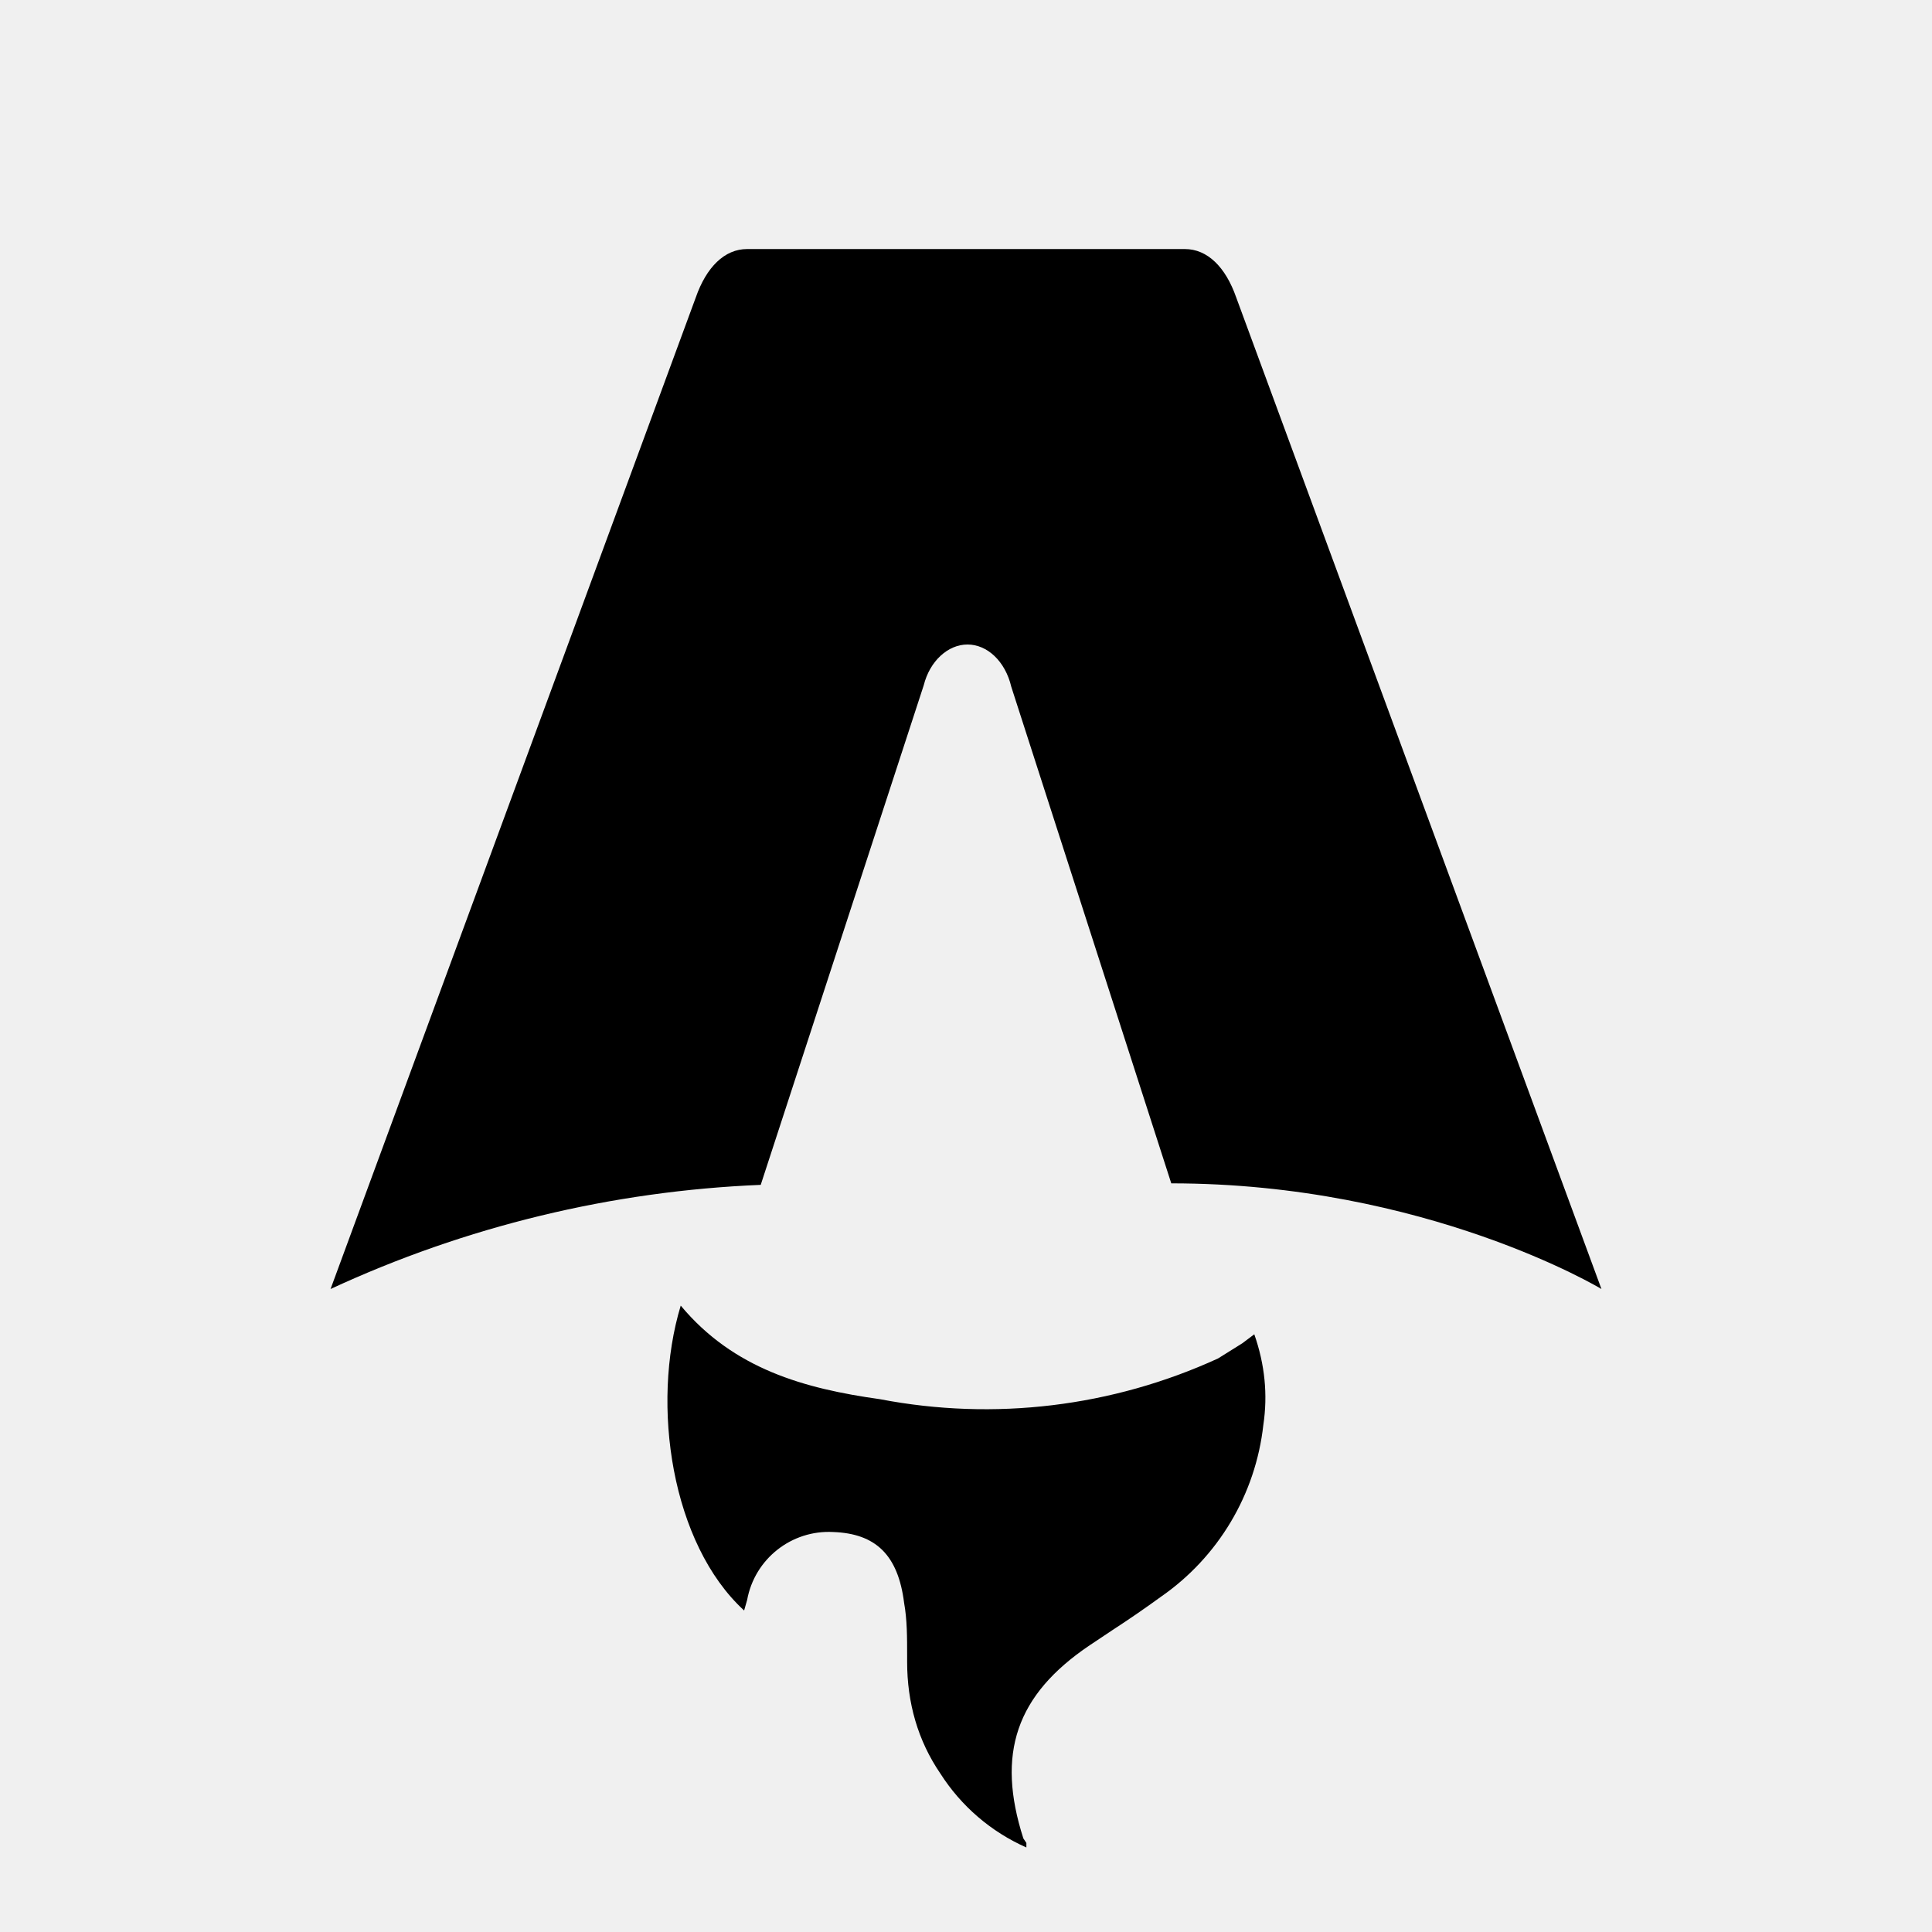
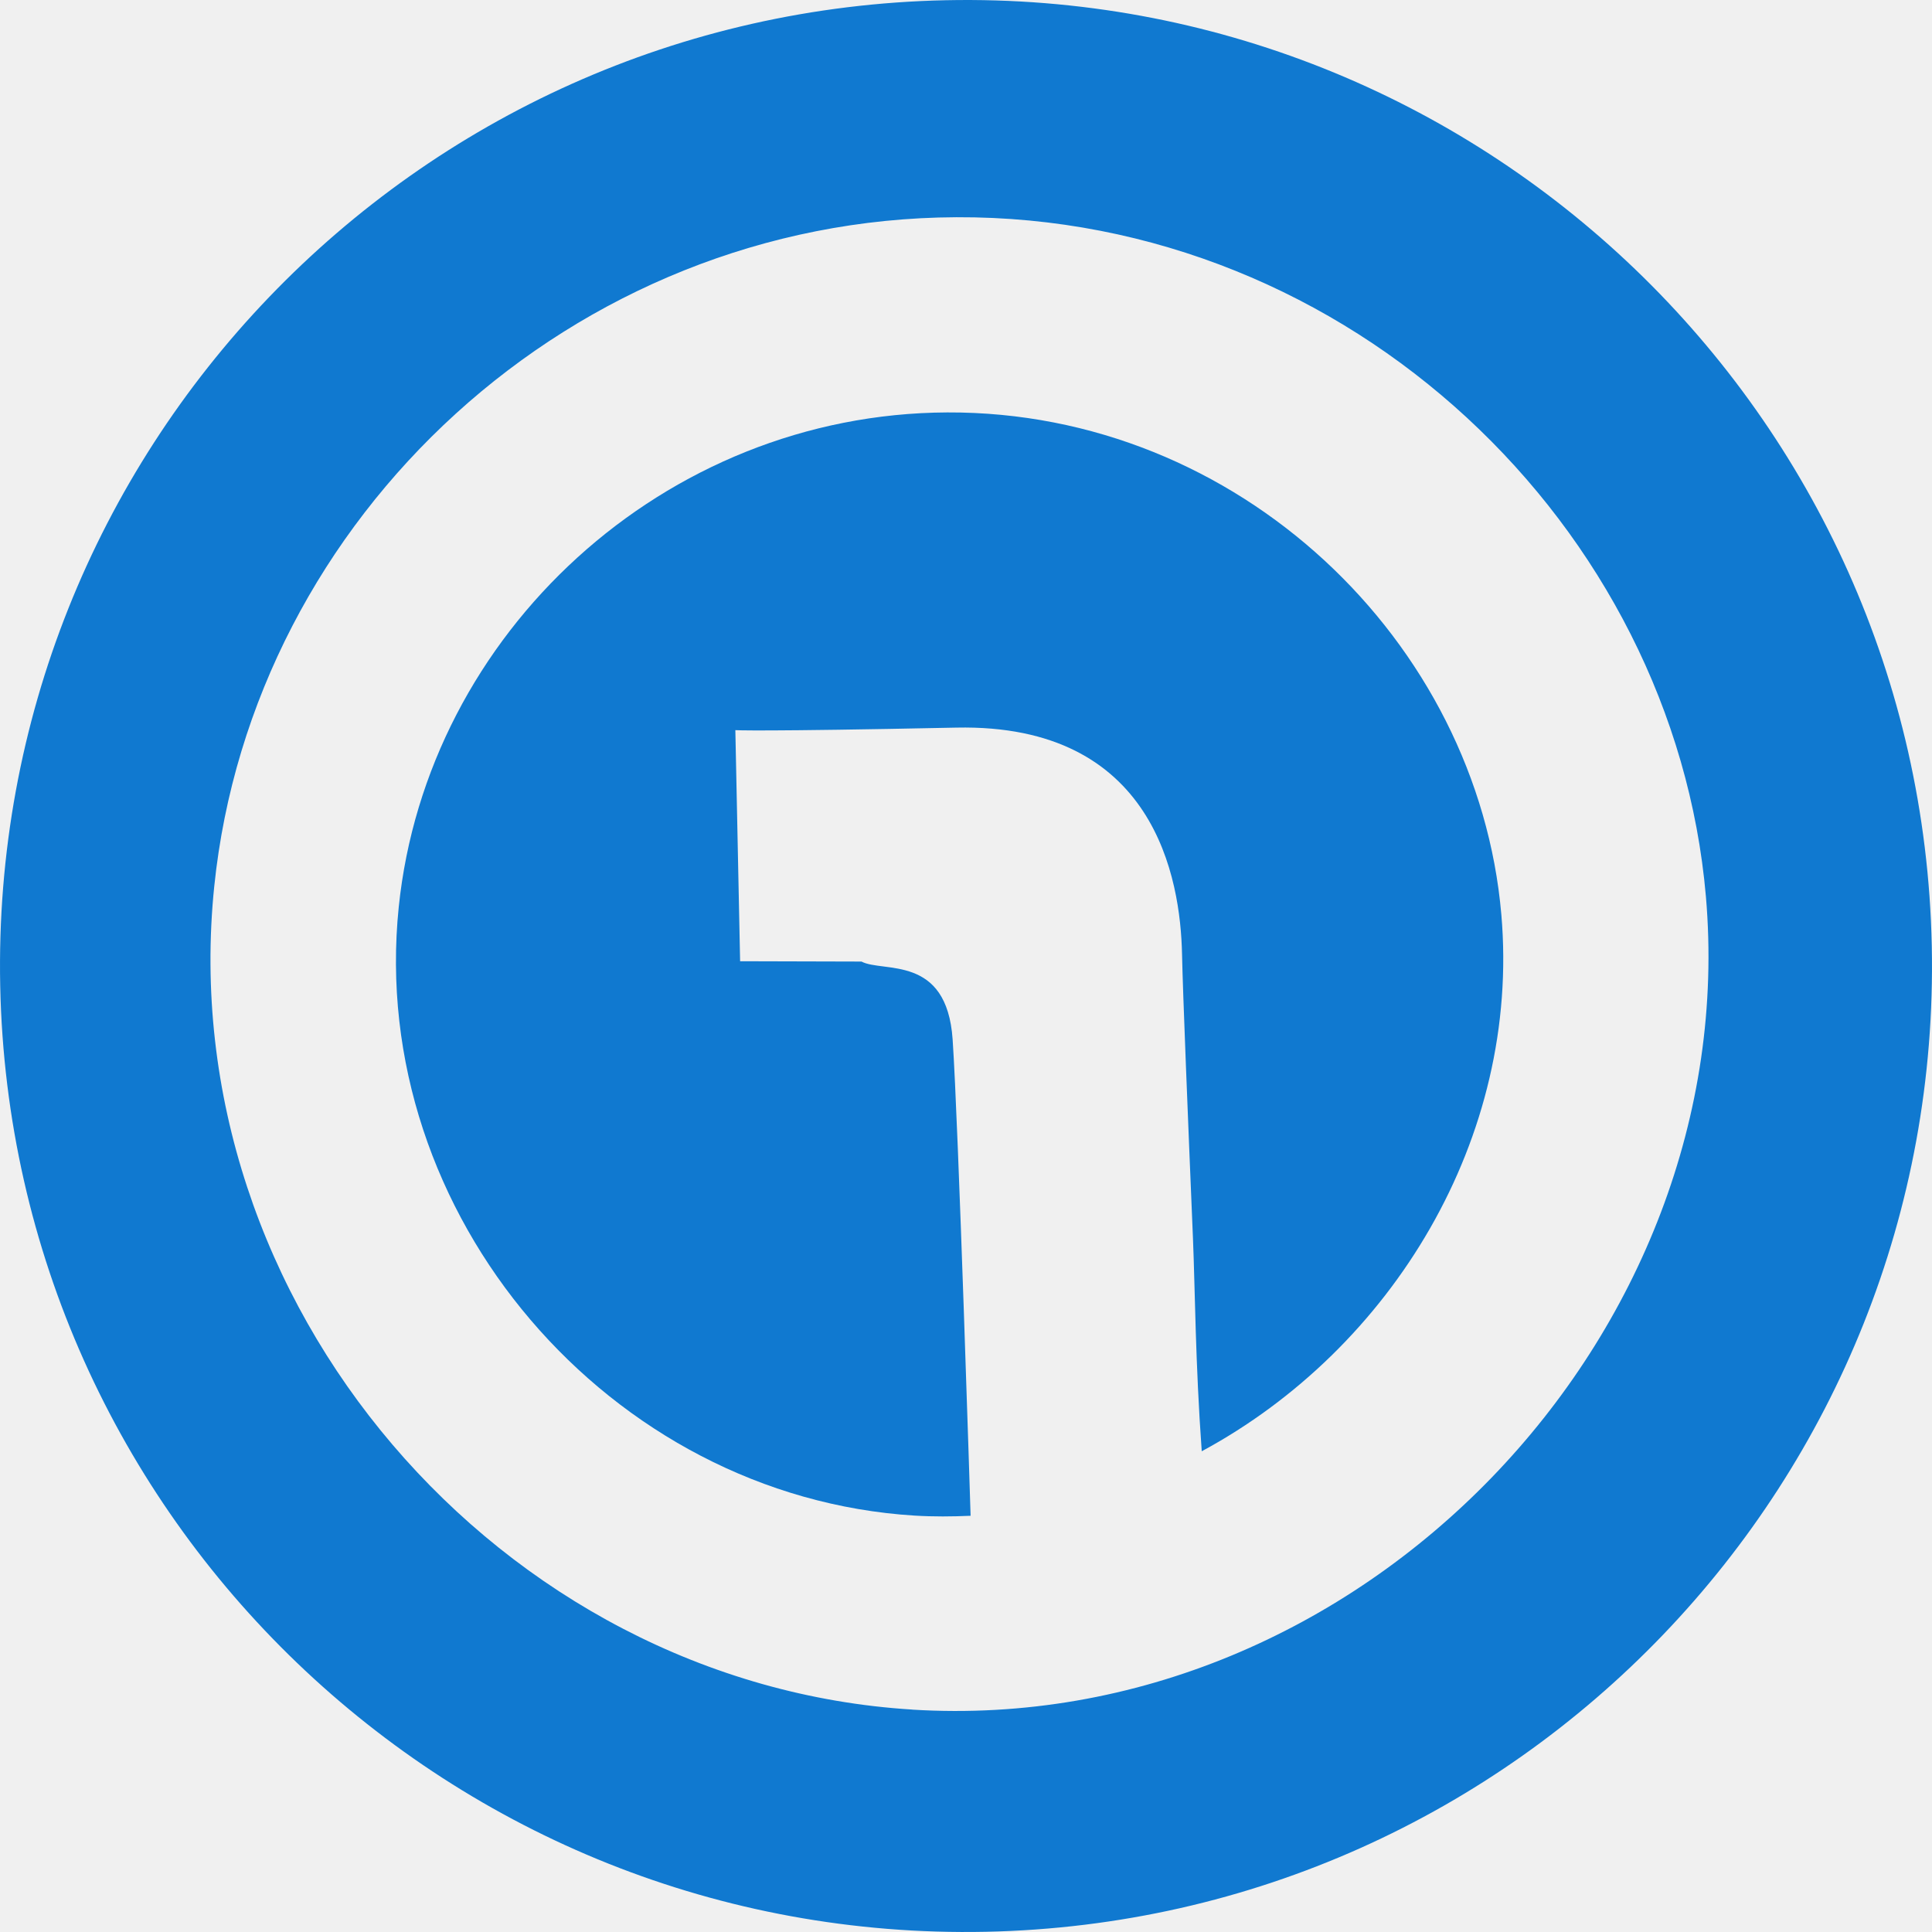
- <svg xmlns="http://www.w3.org/2000/svg" fill="none" viewBox="0 0 128 128">
-   <path d="M50.4 78.5a75.1 75.1 0 0 0-28.5 6.9l24.2-65.7c.7-2 1.9-3.2 3.4-3.2h29c1.5 0 2.7 1.2 3.4 3.2l24.2 65.7s-11.6-7-28.5-7L67 45.5c-.4-1.7-1.6-2.8-2.9-2.8-1.3 0-2.5 1.1-2.9 2.7L50.4 78.5Zm-1.1 28.2Zm-4.2-20.2c-2 6.6-.6 15.8 4.2 20.2a17.5 17.5 0 0 1 .2-.7 5.5 5.5 0 0 1 5.7-4.5c2.8.1 4.3 1.5 4.7 4.7.2 1.1.2 2.3.2 3.5v.4c0 2.7.7 5.2 2.2 7.4a13 13 0 0 0 5.7 4.9v-.3l-.2-.3c-1.8-5.6-.5-9.5 4.4-12.8l1.5-1a73 73 0 0 0 3.2-2.2 16 16 0 0 0 6.8-11.4c.3-2 .1-4-.6-6l-.8.6-1.6 1a37 37 0 0 1-22.4 2.7c-5-.7-9.7-2-13.2-6.2Z" />
-   <style>
-         path { fill: #000; }
-         @media (prefers-color-scheme: dark) {
-             path { fill: #FFF; }
-         }
+ <svg xmlns="http://www.w3.org/2000/svg" id="Layer_2" data-name="Layer 2" viewBox="0 0 357 357">
+   <defs>
+     <style>
+       .cls-1 {
+         fill: #1079d0;
+         stroke-width: 0px;
+       }
    </style>
+   </defs>
+   <g id="Layer_2-2" data-name="Layer 2">
+     <g id="Layer_1-2" data-name="Layer 1-2">
+       <g>
+         <path class="cls-1" d="M175.05,76.21c-52.35.22-96.17,40.84-101.37,91.4-5.86,56.92,39,108.97,95.35,112.45,3.47.21,6.91.18,10.32.03-.03-.88-2.25-72.29-3.32-88.01-1.08-15.81-12.86-12.29-16.84-14.4l-22.43-.06-.88-42.7s4.13.29,40.83-.47c36.71-.76,41.42,28,41.71,41.86.14,6.93,1.1,30.61,2.02,52.56.39,9.38.44,22.93,1.62,39.3,35.16-18.98,58.94-57.9,55.36-99.19-4.37-50.44-48.56-93-102.39-92.77h.02Z" />
+         <path class="cls-1" d="M174.82.04C76.26,2.08-1.99,83.63.04,182.19c2.04,98.56,83.59,176.81,182.15,174.77s176.81-83.59,174.77-182.15C354.93,76.25,273.38-2,174.82.04ZM168.58,315.9c-76.23-4.71-136.92-75.13-128.99-152.12,7.04-68.39,66.31-123.34,137.13-123.64,72.81-.31,132.59,57.26,138.5,125.5,7.01,81.03-63.81,155.38-146.65,150.27h.01Z" />
+       </g>
+     </g>
+   </g>
</svg>
